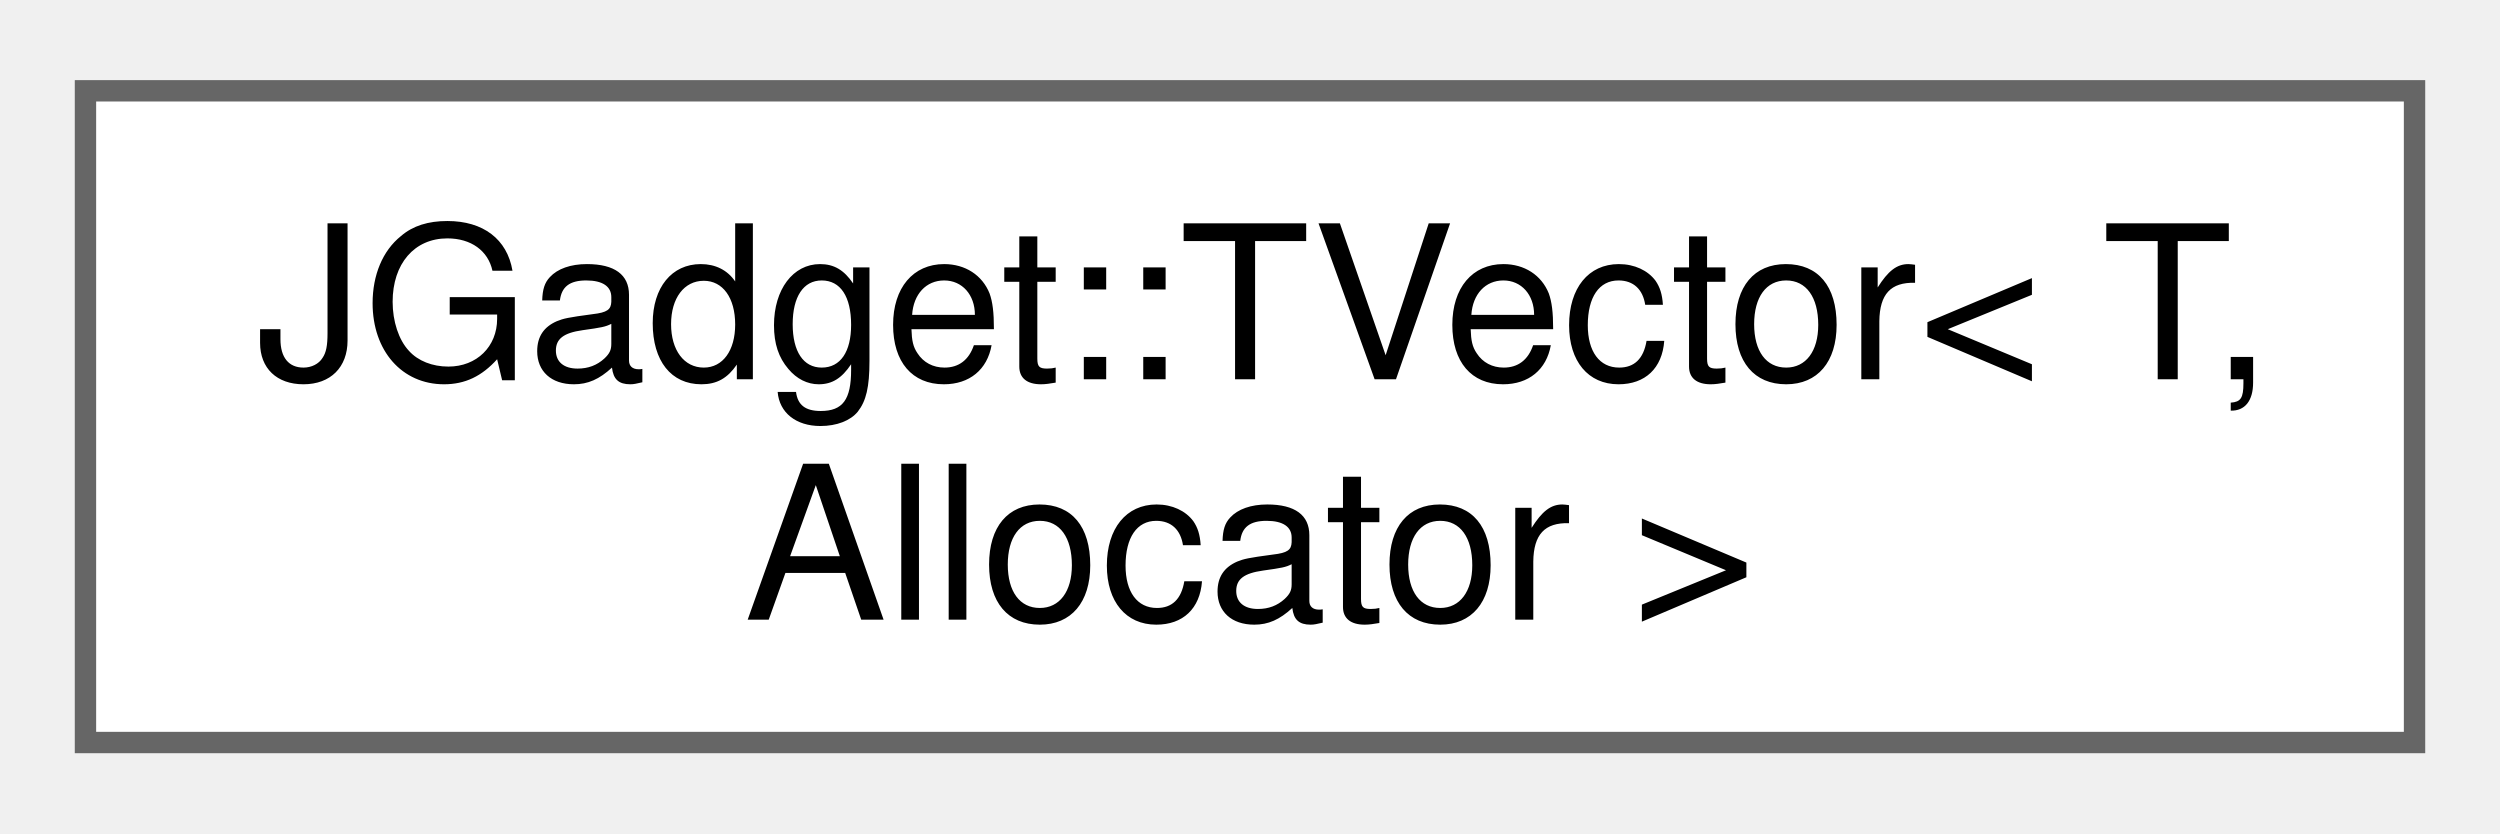
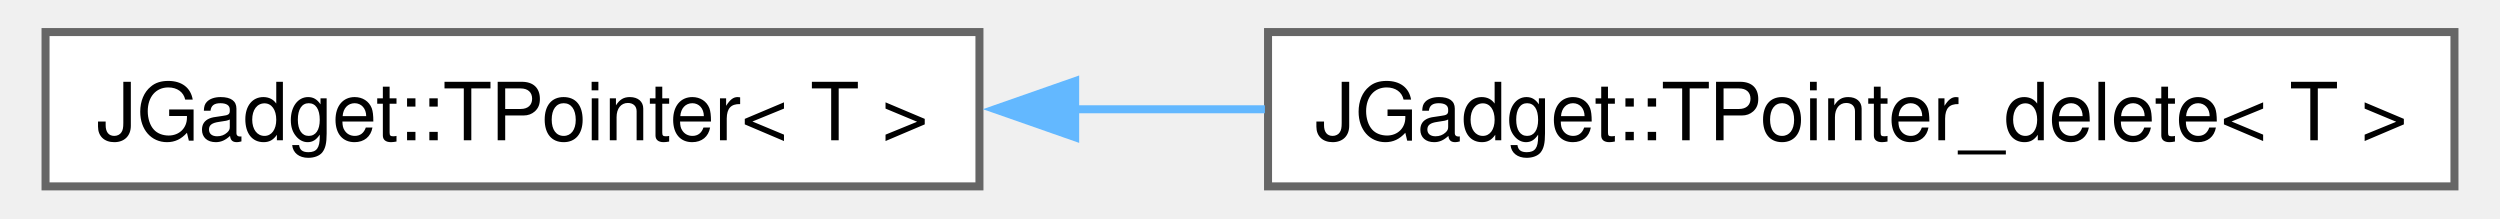
- <svg xmlns="http://www.w3.org/2000/svg" xmlns:xlink="http://www.w3.org/1999/xlink" width="117pt" height="39pt" viewBox="0.00 0.00 117.00 38.50">
-   <g id="graph0" class="graph" transform="scale(1 1) rotate(0) translate(4 34.5)">
+ <svg xmlns="http://www.w3.org/2000/svg" xmlns:xlink="http://www.w3.org/1999/xlink" width="309pt" height="27pt" viewBox="0.00 0.00 308.50 27.25">
+   <g id="graph0" class="graph" transform="scale(1 1) rotate(0) translate(4 23.25)">
    <g id="Node000000" class="node">
      <g id="a_Node000000">
-         <a xlink:href="structJGadget_1_1TVector.html" target="_top" xlink:title=" ">
-           <polygon fill="white" stroke="#666666" points="109,-30.5 0,-30.5 0,0 109,0 109,-30.5" />
-           <text text-anchor="start" x="8" y="-17" font-family="Helvetica,sans-Serif" font-size="10.00">JGadget::TVector&lt; T,</text>
-           <text text-anchor="middle" x="54.5" y="-5.75" font-family="Helvetica,sans-Serif" font-size="10.00"> Allocator &gt;</text>
+         <a xlink:href="classJGadget_1_1TPointer.html" target="_top" xlink:title=" ">
+           <polygon fill="white" stroke="#666666" points="116.5,-19.25 0,-19.25 0,0 116.5,0 116.5,-19.25" />
+           <text text-anchor="middle" x="58.25" y="-5.75" font-family="Helvetica,sans-Serif" font-size="10.00">JGadget::TPointer&lt; T &gt;</text>
+         </a>
+       </g>
+     </g>
+     <g id="Node000001" class="node">
+       <g id="a_Node000001">
+         <a xlink:href="classJGadget_1_1TPointer__delete.html" target="_top" xlink:title=" ">
+           <polygon fill="white" stroke="#666666" points="300.5,-19.25 152.5,-19.25 152.5,0 300.5,0 300.5,-19.25" />
+           <text text-anchor="middle" x="226.5" y="-5.75" font-family="Helvetica,sans-Serif" font-size="10.00">JGadget::TPointer_delete&lt; T &gt;</text>
+         </a>
+       </g>
+     </g>
+     <g id="edge1359_Node000000_Node000001" class="edge">
+       <g id="a_edge1359_Node000000_Node000001">
+         <a xlink:title=" ">
+           <path fill="none" stroke="#63b8ff" d="M128.29,-9.62C136.16,-9.62 144.19,-9.62 152.11,-9.62" />
+           <polygon fill="#63b8ff" stroke="#63b8ff" points="128.44,-6.13 118.44,-9.63 128.44,-13.13 128.44,-6.13" />
        </a>
      </g>
    </g>
  </g>
</svg>
